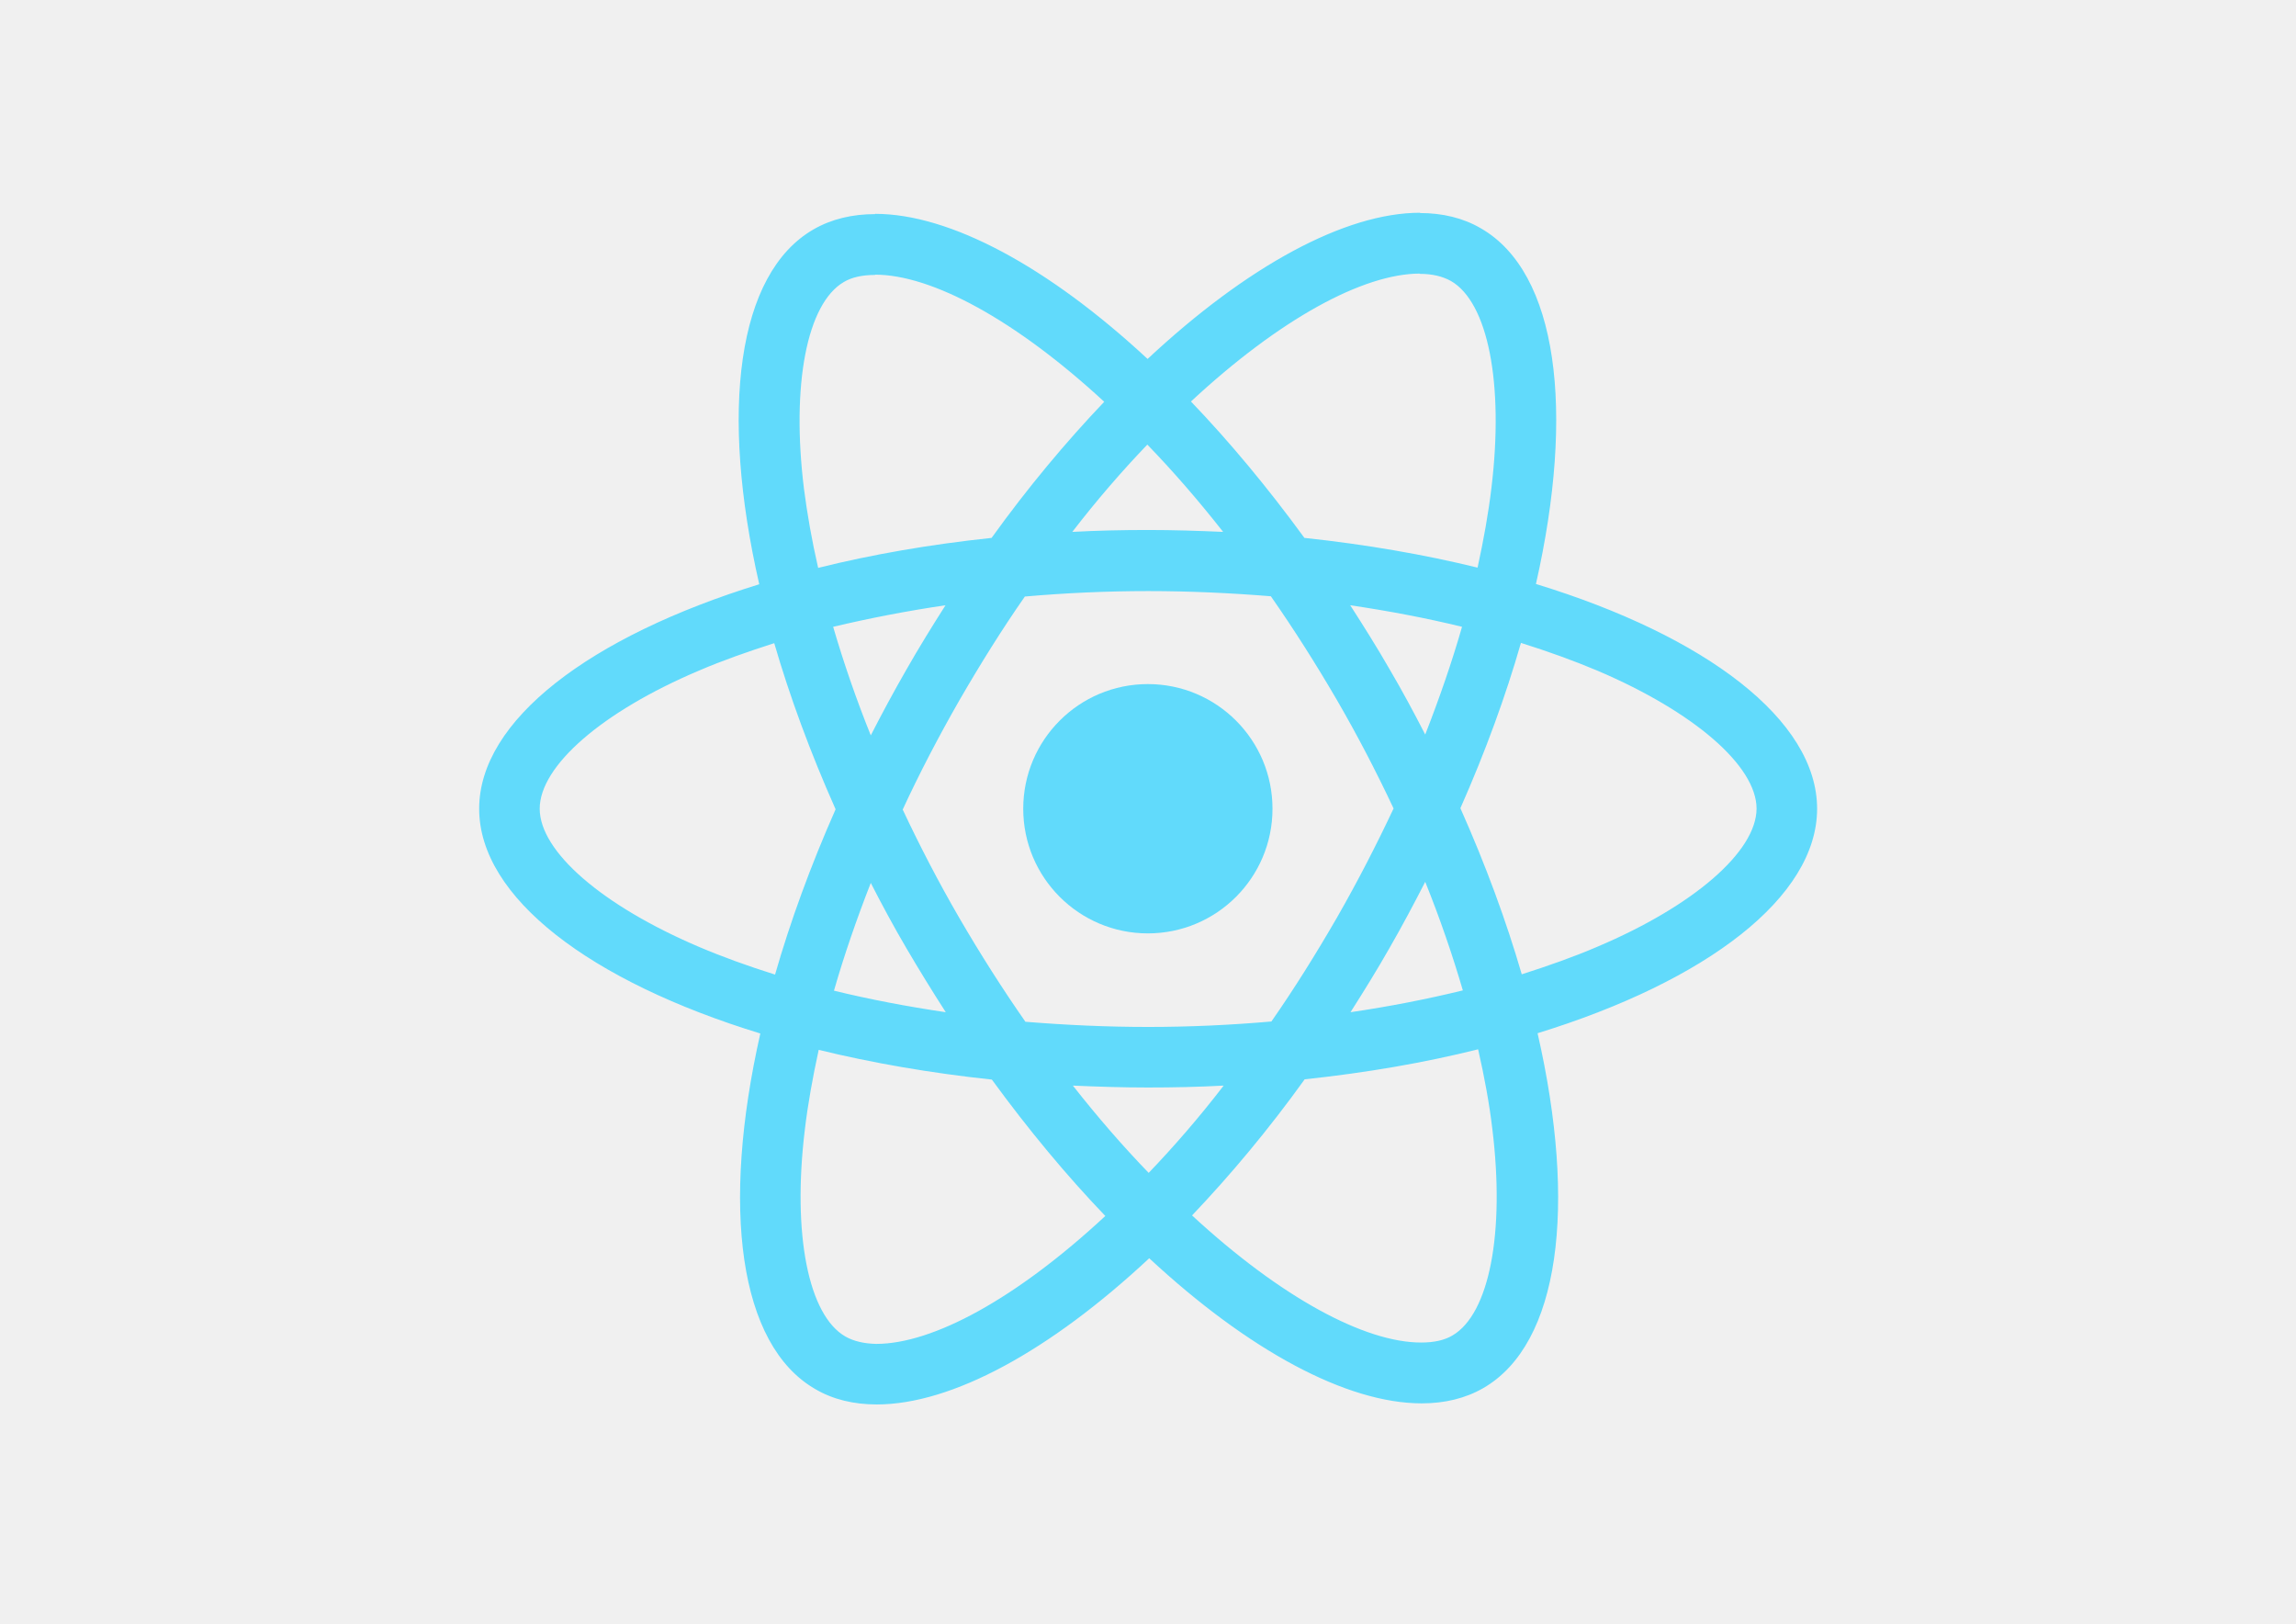
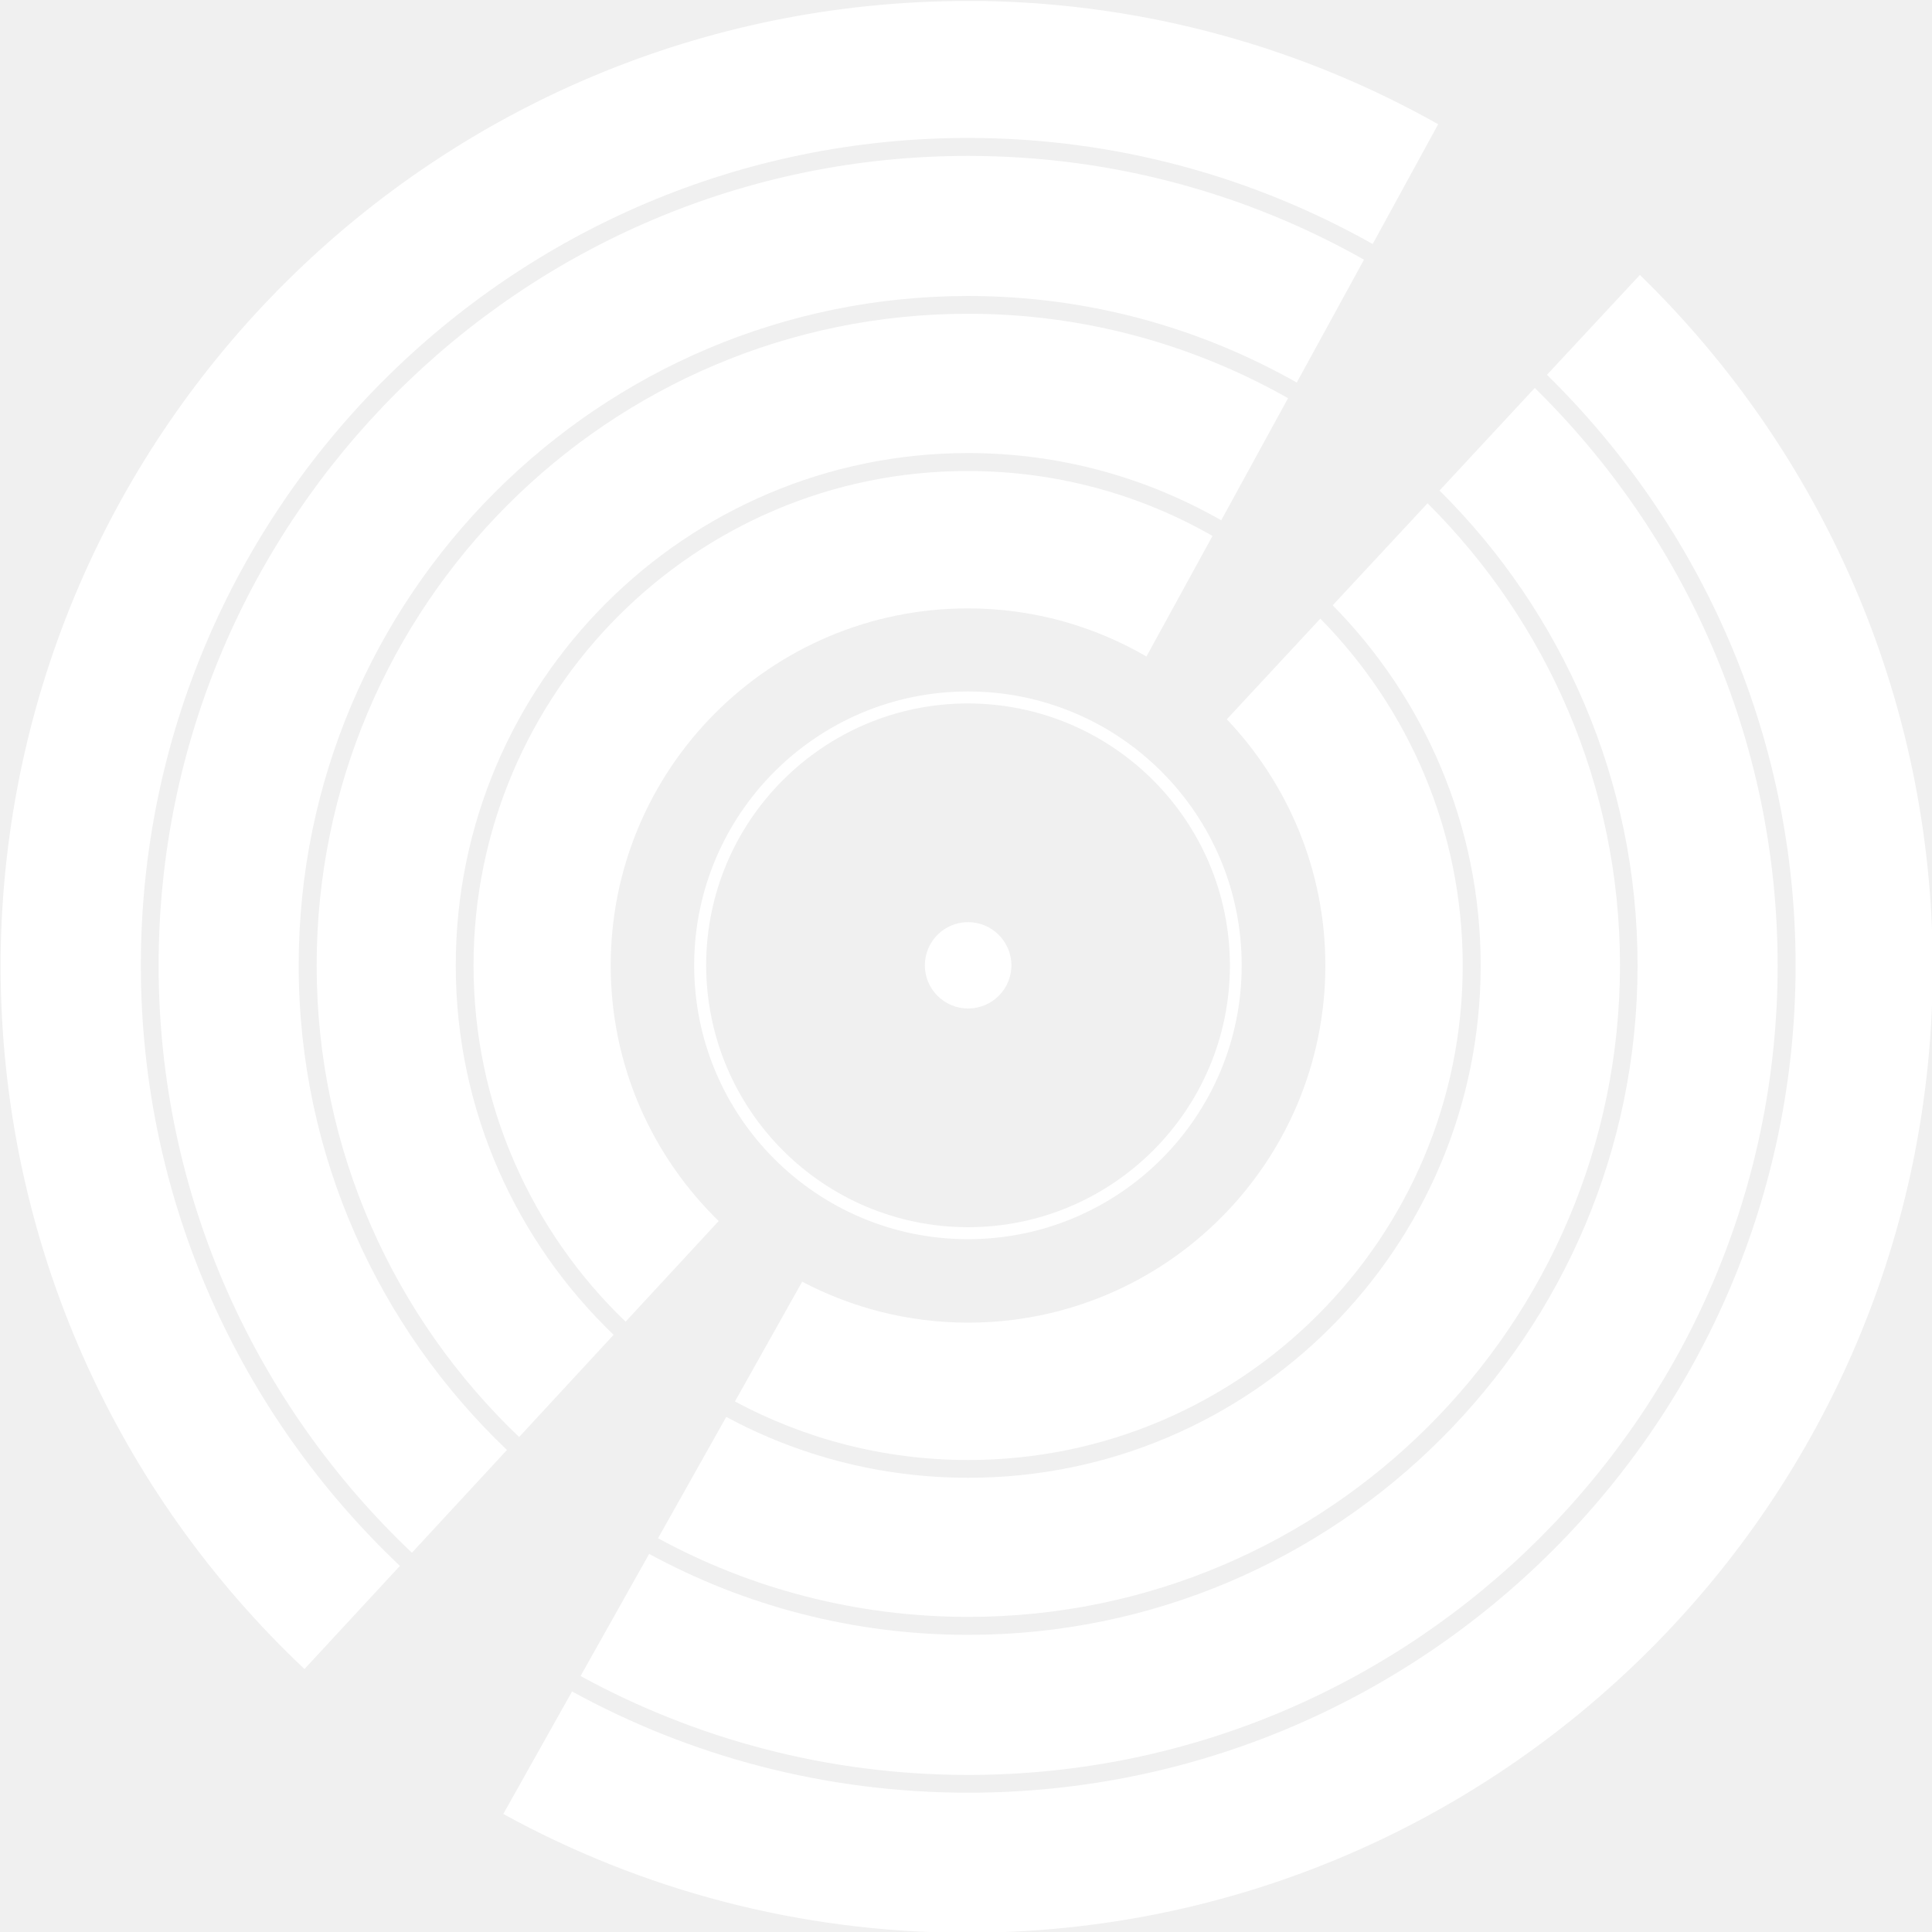
- <svg xmlns="http://www.w3.org/2000/svg" viewBox="0 0 841.9 595.3">
-   <g fill="#61DAFB">
-     <path d="M666.3 296.5c0-32.5-40.7-63.3-103.1-82.4 14.4-63.6 8-114.2-20.2-130.4-6.5-3.8-14.1-5.6-22.4-5.6v22.3c4.6 0 8.3.9 11.4 2.6 13.6 7.8 19.5 37.5 14.9 75.7-1.1 9.4-2.9 19.3-5.1 29.4-19.6-4.8-41-8.5-63.5-10.9-13.5-18.5-27.5-35.3-41.6-50 32.6-30.3 63.2-46.9 84-46.9V78c-27.5 0-63.5 19.6-99.9 53.6-36.4-33.8-72.4-53.2-99.9-53.2v22.3c20.7 0 51.4 16.5 84 46.6-14 14.7-28 31.4-41.3 49.9-22.6 2.4-44 6.1-63.6 11-2.3-10-4-19.7-5.2-29-4.7-38.2 1.1-67.9 14.6-75.8 3-1.8 6.9-2.6 11.5-2.6V78.5c-8.4 0-16 1.8-22.6 5.6-28.1 16.2-34.4 66.7-19.9 130.1-62.2 19.2-102.7 49.9-102.7 82.3 0 32.5 40.7 63.3 103.1 82.4-14.4 63.6-8 114.2 20.2 130.4 6.5 3.8 14.1 5.6 22.5 5.6 27.5 0 63.5-19.6 99.9-53.6 36.4 33.8 72.4 53.2 99.9 53.2 8.4 0 16-1.8 22.6-5.6 28.1-16.2 34.4-66.7 19.9-130.1 62-19.1 102.5-49.9 102.5-82.3zm-130.2-66.7c-3.7 12.9-8.3 26.2-13.5 39.5-4.1-8-8.4-16-13.1-24-4.6-8-9.5-15.8-14.4-23.4 14.2 2.1 27.9 4.7 41 7.9zm-45.8 106.5c-7.8 13.5-15.8 26.3-24.1 38.2-14.9 1.3-30 2-45.2 2-15.1 0-30.2-.7-45-1.9-8.3-11.9-16.4-24.6-24.2-38-7.6-13.1-14.5-26.4-20.8-39.8 6.2-13.4 13.2-26.8 20.7-39.9 7.8-13.5 15.8-26.3 24.1-38.2 14.9-1.3 30-2 45.2-2 15.1 0 30.2.7 45 1.9 8.3 11.9 16.4 24.6 24.2 38 7.6 13.1 14.5 26.4 20.8 39.8-6.3 13.4-13.2 26.8-20.7 39.9zm32.3-13c5.4 13.4 10 26.8 13.8 39.8-13.1 3.2-26.9 5.9-41.2 8 4.9-7.7 9.8-15.6 14.4-23.7 4.6-8 8.9-16.1 13-24.1zM421.2 430c-9.3-9.6-18.6-20.3-27.8-32 9 .4 18.2.7 27.5.7 9.4 0 18.7-.2 27.8-.7-9 11.7-18.3 22.4-27.5 32zm-74.4-58.9c-14.2-2.1-27.9-4.7-41-7.9 3.7-12.9 8.3-26.2 13.5-39.5 4.1 8 8.4 16 13.1 24 4.7 8 9.5 15.8 14.4 23.4zM420.7 163c9.3 9.6 18.6 20.3 27.8 32-9-.4-18.2-.7-27.5-.7-9.4 0-18.7.2-27.8.7 9-11.7 18.3-22.4 27.5-32zm-74 58.9c-4.9 7.7-9.8 15.6-14.4 23.7-4.6 8-8.9 16-13 24-5.4-13.4-10-26.8-13.8-39.8 13.1-3.1 26.9-5.8 41.2-7.9zm-90.5 125.2c-35.4-15.1-58.3-34.9-58.3-50.6 0-15.7 22.9-35.6 58.3-50.6 8.6-3.7 18-7 27.7-10.1 5.7 19.6 13.2 40 22.5 60.9-9.2 20.8-16.6 41.1-22.2 60.6-9.9-3.1-19.3-6.5-28-10.2zM310 490c-13.6-7.8-19.5-37.5-14.9-75.7 1.1-9.4 2.9-19.3 5.1-29.4 19.6 4.8 41 8.5 63.5 10.9 13.5 18.5 27.5 35.3 41.6 50-32.6 30.3-63.2 46.9-84 46.9-4.5-.1-8.3-1-11.3-2.7zm237.2-76.2c4.7 38.2-1.1 67.9-14.6 75.8-3 1.8-6.9 2.6-11.5 2.6-20.7 0-51.4-16.5-84-46.6 14-14.7 28-31.4 41.3-49.9 22.6-2.4 44-6.1 63.6-11 2.3 10.1 4.1 19.8 5.2 29.1zm38.5-66.7c-8.6 3.7-18 7-27.7 10.1-5.7-19.6-13.2-40-22.5-60.9 9.2-20.8 16.6-41.1 22.2-60.6 9.9 3.1 19.3 6.5 28.1 10.2 35.4 15.1 58.3 34.9 58.3 50.6-.1 15.7-23 35.6-58.4 50.6zM320.8 78.4z" />
-     <circle cx="420.9" cy="296.5" r="45.7" />
-     <path d="M520.5 78.1z" />
+ <svg xmlns="http://www.w3.org/2000/svg" version="1.1" id="Layer_1" x="0px" y="0px" viewBox="0 0 1000 1000">
+   <path fill="#FFFFFF" d="M359.3,499.7c0-78.3,63.5-141.8,141.7-141.8l0,0c78.3,0,141.7,63.4,141.7,141.8l0,0  c0,78.3-63.5,141.7-141.7,141.7l0,0C422.8,641.4,359.3,578,359.3,499.7L359.3,499.7z M365.5,499.7c0.2,74.9,60.7,135.4,135.5,135.5  l0,0c74.8,0,135.6-60.7,135.6-135.5l0,0c-0.1-74.9-60.7-135.5-135.6-135.6l0,0C426.2,364.1,365.5,424.8,365.5,499.7L365.5,499.7z" />
+   <path fill="#FFFFFF" d="M523.5,499.7c0,12.3-10.1,22.3-22.4,22.3c-12.3,0-22.4-10-22.4-22.3c0-12.4,10-22.4,22.4-22.4  C513.4,477.3,523.5,487.3,523.5,499.7z" />
+   <g>
+     <path fill="none" d="M501.1,314.8c-102.2,0-184.9,82.8-184.9,184.9c0,52.2,21.7,99.2,56.5,132.8c-0.2-0.2-0.4-0.4-0.6-0.6   l-48.2,52.1c16.8,16.2,35.8,30.1,56.6,41.3l34.8-62l0,0c25.7,13.5,54.9,21.2,85.9,21.2c102.1,0,184.9-82.8,184.9-184.9   c0-49.4-19.5-94.2-51-127.3l48.5-52.2c-16.5-16.7-35.2-31.2-55.7-42.9l-34.2,62.4C566.3,323.9,534.8,314.8,501.1,314.8z" />
+     <path fill="none" d="M262.4,750.5l-49.2,53.2c26.2,24.8,55.4,46.3,87.3,63.7l35.5-63.2C309.2,789.6,284.5,771.4,262.4,750.5z" />
+     <path fill="none" d="M745.1,253.8l49.3-53.1c-26.3-25.8-56-48.2-88.3-66.4l-34.8,63.6C698.3,213.3,723.1,232.1,745.1,253.8z" />
+     <path fill="none" d="M689.7,313.4l49.1-52.8c-21.4-21.3-45.6-39.6-72-54.6l-34.6,63.2C653.3,281.3,672.7,296.2,689.7,313.4z" />
+     <path fill="none" d="M317.6,690.8l-48.9,52.9c21.5,20.5,45.6,38.2,71.9,52.5l35.3-62.8C354.5,721.9,334.9,707.5,317.6,690.8z" />
+     <path fill="#FFFFFF" d="M245.1,499.7c0,72.4,30.2,137.8,78.7,184.4l48.2-52.1c0.2,0.2,0.4,0.4,0.6,0.6   c-34.8-33.6-56.5-80.7-56.5-132.8c0-102.1,82.7-184.9,184.9-184.9c33.7,0,65.2,9.1,92.4,24.9l34.2-62.4   c-37.4-21.4-80.6-33.6-126.6-33.6C360,243.6,245.1,358.5,245.1,499.7z" />
+     <path fill="#FFFFFF" d="M686,499.7c0,102.1-82.8,184.9-184.9,184.9c-31,0-60.2-7.7-85.9-21.2l0,0l-34.8,62   c36,19.3,77.1,30.3,120.7,30.3c141.2,0,256-114.8,256-256c0-69.9-28.2-133.3-73.7-179.5L635,372.3C666.5,405.5,686,450.3,686,499.7   z" />
+     <path fill="#FFFFFF" d="M163.9,499.7c0,95.9,40.3,182.6,104.8,244.1l48.9-52.9c-50.3-48.3-81.7-116.1-81.7-191.2   c0-146.3,119-265.2,265.2-265.2c47.6,0,92.3,12.7,131,34.8l34.6-63.2c-49-27.7-105.5-43.7-165.6-43.7   C315.2,162.4,163.9,313.7,163.9,499.7z" />
+     <path fill="#FFFFFF" d="M766.4,499.7c0,146.3-119,265.2-265.2,265.2c-45.3,0-87.9-11.4-125.3-31.5l-35.3,62.8   c47.8,26,102.5,40.7,160.6,40.7c186,0,337.3-151.3,337.3-337.3c0-93.3-38.1-177.9-99.6-239.1l-49.1,52.8   C737.1,361.3,766.4,427.1,766.4,499.7z" />
+     <path fill="#FFFFFF" d="M847.6,499.7c0,191.1-155.4,346.5-346.5,346.5c-59.7,0-116-15.2-165.1-41.9l-35.5,63.2   c59.6,32.6,128,51.2,200.6,51.2c231,0,419-188,419-419c0-117-48.2-222.8-125.7-298.9l-49.3,53.1   C808.4,316.7,847.6,403.6,847.6,499.7z" />
+     <path fill="#FFFFFF" d="M82.1,499.7c0,119.6,50.5,227.6,131.1,304l49.2-53.2c-66.3-63.2-107.8-152.2-107.8-250.8   c0-191.1,155.4-346.5,346.5-346.5c61.8,0,119.8,16.3,170.1,44.8l34.8-63.6c-60.6-34.2-130.5-53.7-204.9-53.7   C270.1,80.6,82.1,268.6,82.1,499.7z" />
+     <path fill="#FFFFFF" d="M848.8,142.3L800.7,194c79.3,77.8,128.7,186,128.7,305.7c0,236.1-192.1,428.2-428.2,428.2   c-74.3,0-144.2-19-205.1-52.4l-35.6,63.4c71.2,39.1,152.9,61.4,239.8,61.5c276.1,0,500.1-223.9,500.1-500   C1000.2,359.9,942.1,233.1,848.8,142.3z" />
+     <path fill="#FFFFFF" d="M72.9,499.7C72.9,263.5,265,71.4,501.1,71.4c76,0,147.4,20,209.4,54.9l33.9-62   C674.4,24.9,594,1.9,508.3,0.5h-8.1C225.7,1,3.3,221.7,0.3,495.7l0,0v4.8C0.6,643.8,61,772.8,157.6,863.9l49.4-53.4   C124.5,732.4,72.9,621.9,72.9,499.7z" />
  </g>
</svg>
